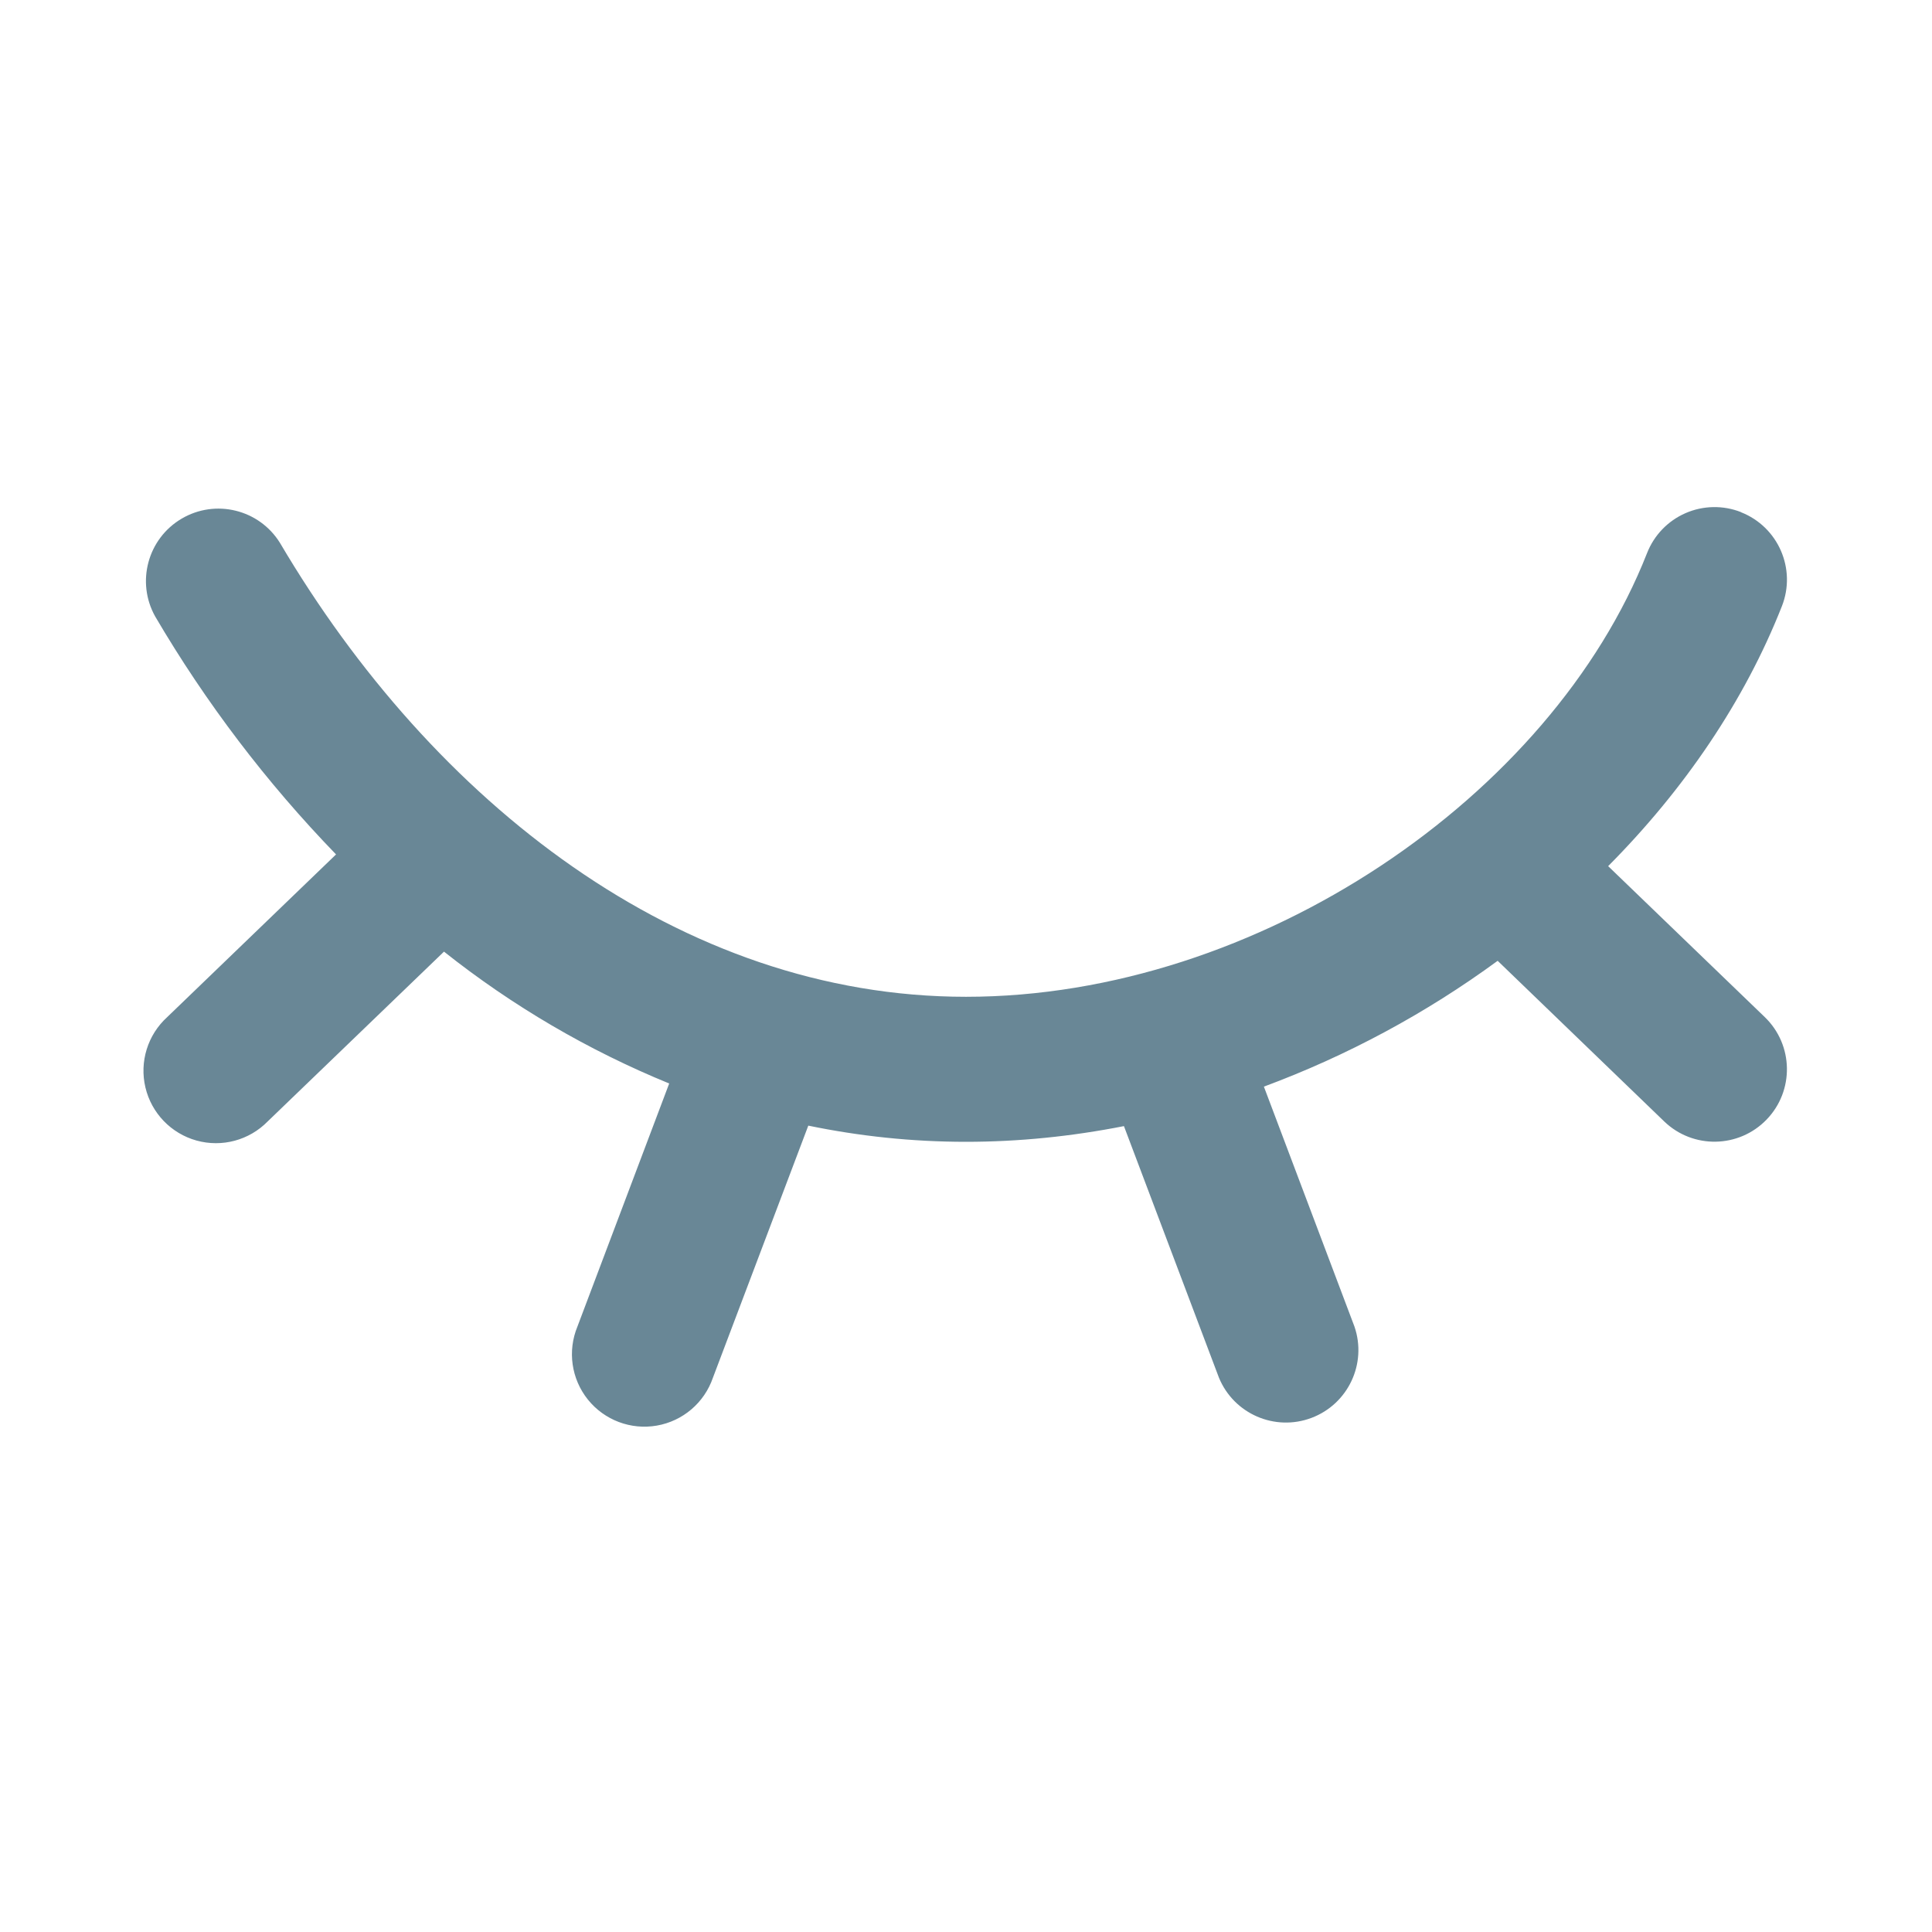
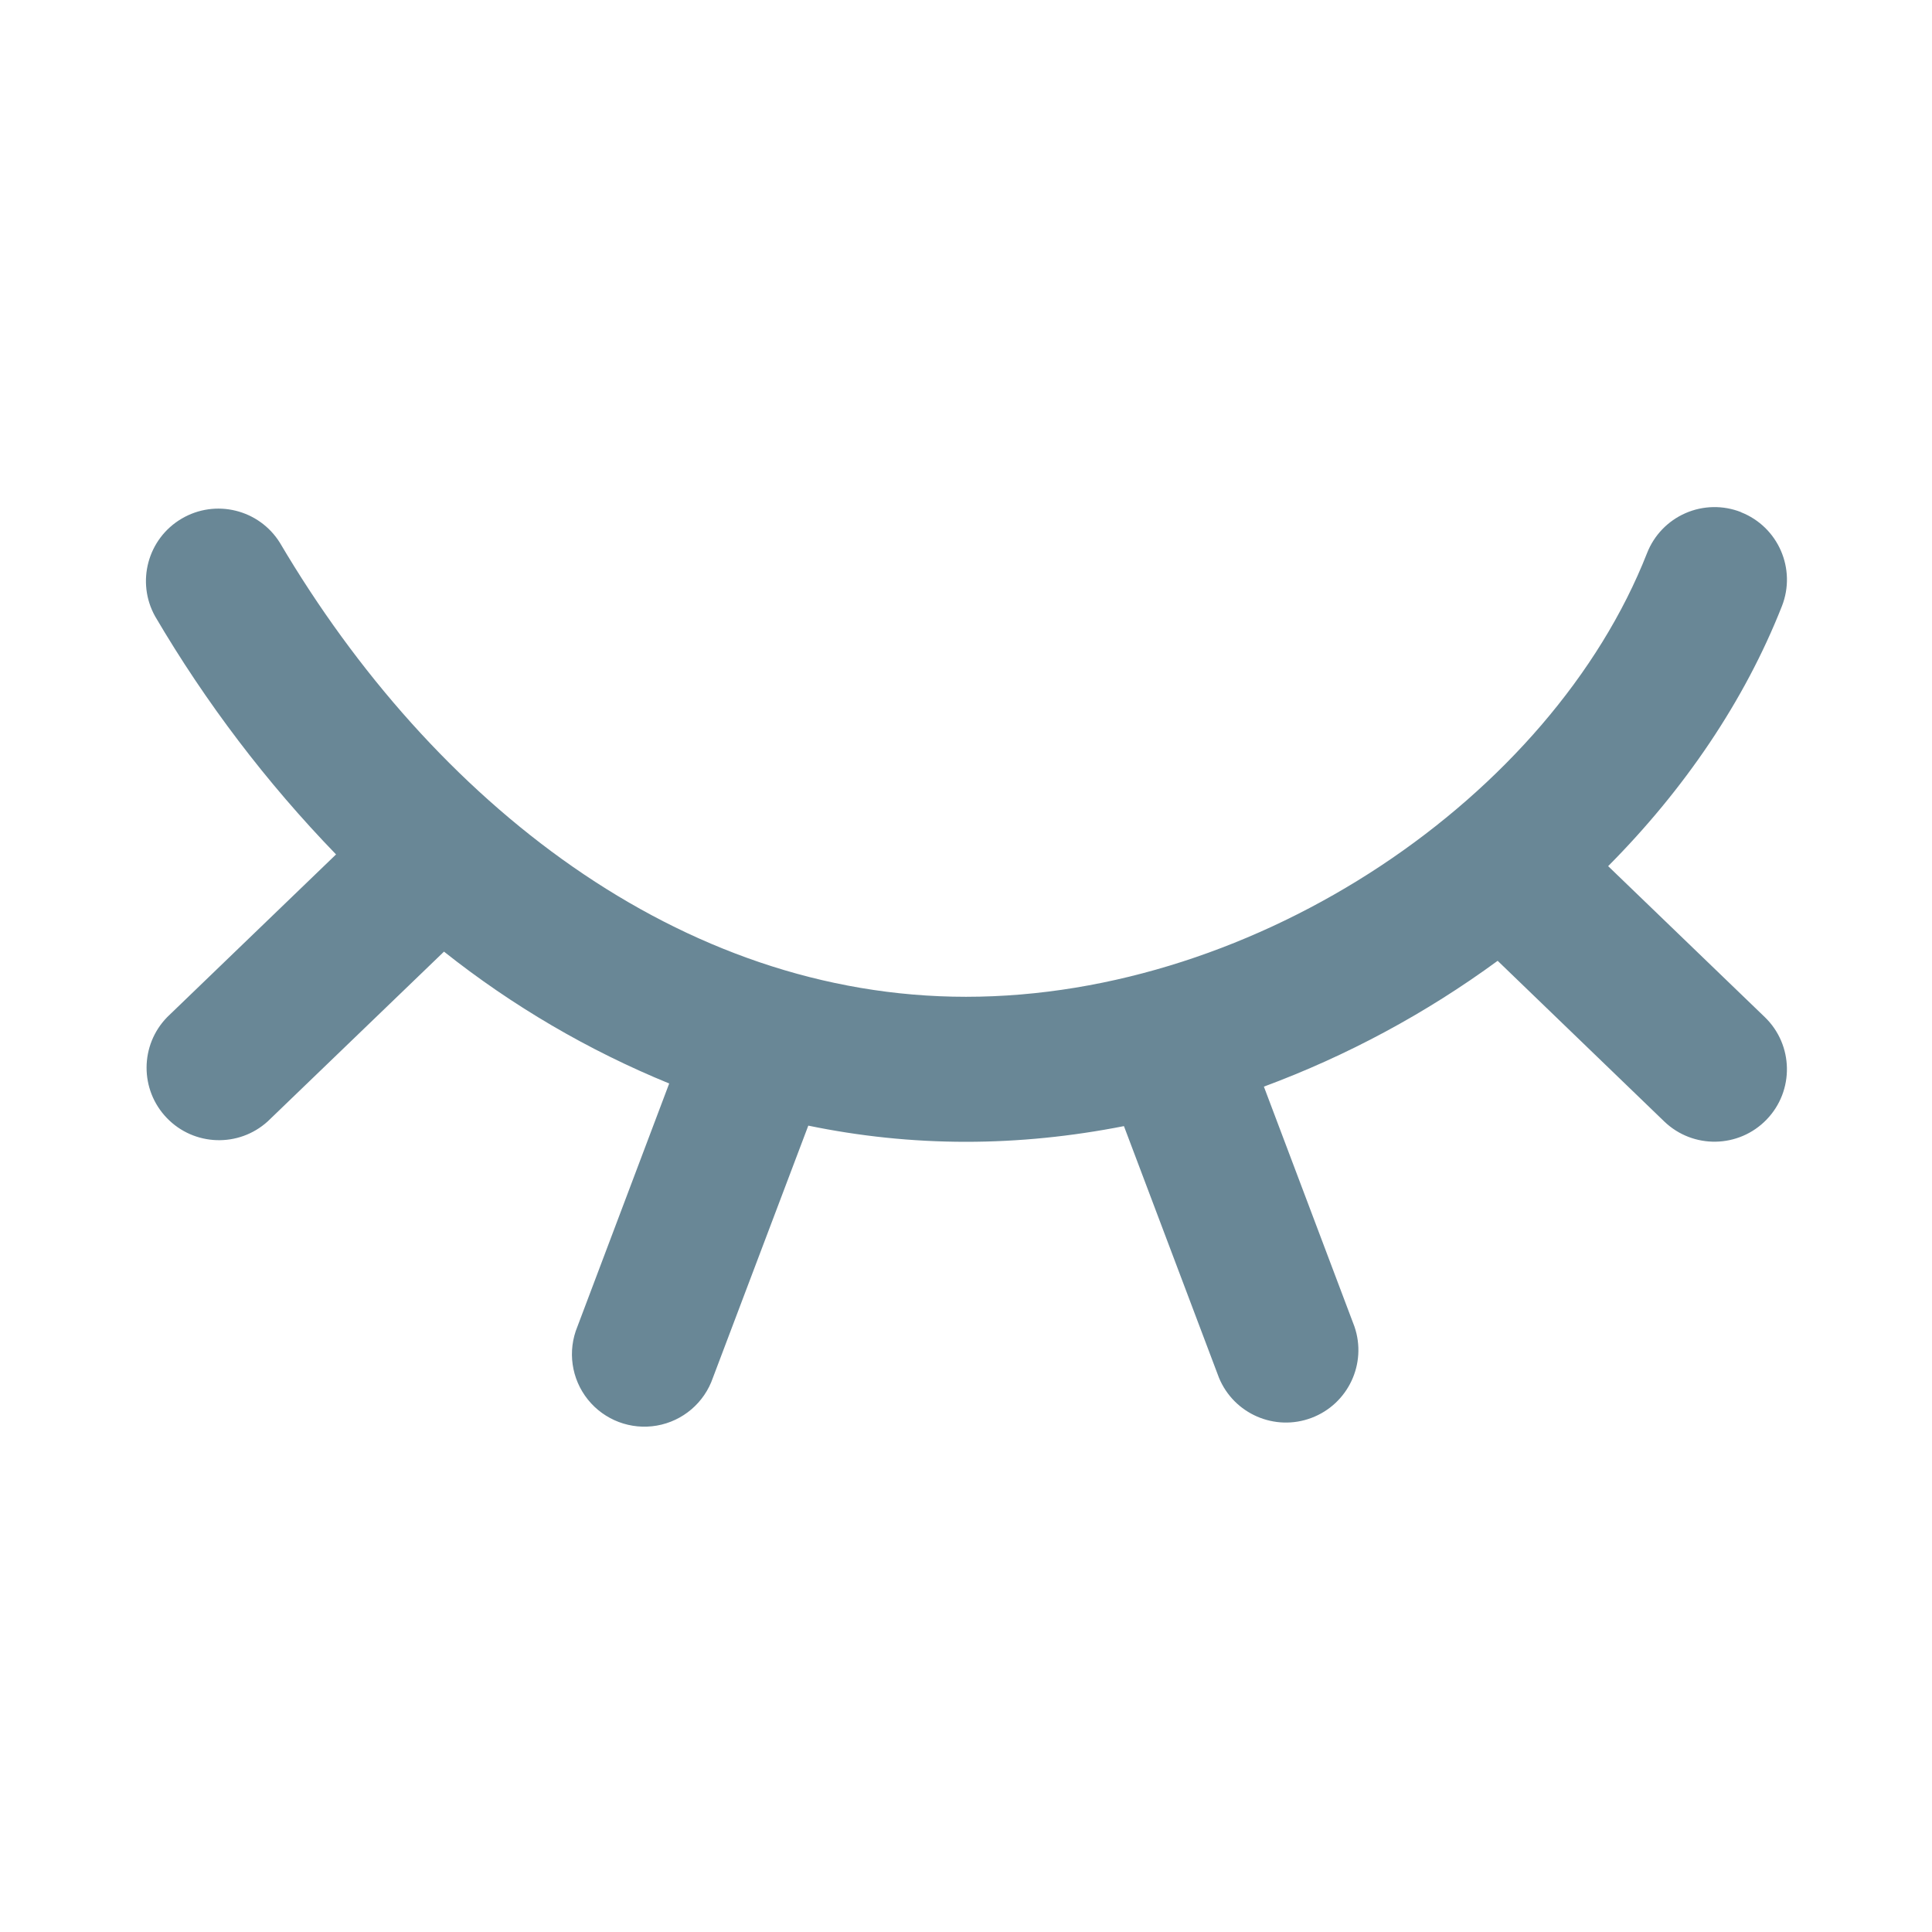
<svg xmlns="http://www.w3.org/2000/svg" width="16" height="16" fill="none" viewBox="0 0 16 16">
  <g class="16x16/Solid/eye_close">
-     <path fill="#698796" fill-rule="evenodd" d="M14.418 4.242a.6.6 0 0 1 .339.778c-.31.787-.81 1.52-1.439 2.153l1.297 1.25a.6.6 0 1 1-.833.864l-1.379-1.33a7.963 7.963 0 0 1-1.936 1.042l.75 1.987a.6.6 0 0 1-1.122.424l-.787-2.084c-.432.085-.87.13-1.308.13-.449 0-.885-.047-1.306-.134l-.79 2.088a.6.6 0 1 1-1.122-.424l.76-2.013a7.674 7.674 0 0 1-1.865-1.092l-1.46 1.406a.6.6 0 1 1-.832-.864l1.398-1.347a10.405 10.405 0 0 1-1.498-1.971.6.6 0 0 1 1.033-.61C3.584 6.641 5.632 8.255 8 8.255c2.423 0 4.85-1.663 5.64-3.674a.6.6 0 0 1 .778-.34Z" class="Primary" clip-rule="evenodd" />
+     <path fill="#698796" fill-rule="evenodd" d="M14.418 4.242a.6.6 0 0 1 .339.778c-.31.787-.81 1.52-1.439 2.153l1.297 1.25a.6.6 0 1 1-.833.864l-1.379-1.33a7.963 7.963 0 0 1-1.936 1.042l.75 1.987a.6.6 0 0 1-1.122.424l-.787-2.084c-.432.085-.87.13-1.308.13-.449 0-.885-.047-1.306-.134l-.79 2.088a.6.6 0 1 1-1.122-.424l.76-2.013a7.675 7.675 0 0 1-1.865-1.092l-1.46 1.406a.6.6 0 0 1-.832-.864l1.398-1.347a10.405 10.405 0 0 1-1.498-1.971.6.6 0 0 1 1.033-.61C3.584 6.641 5.632 8.255 8 8.255c2.423 0 4.85-1.663 5.64-3.674a.6.6 0 0 1 .778-.34Z" class="Primary" clip-rule="evenodd" />
  </g>
</svg>
